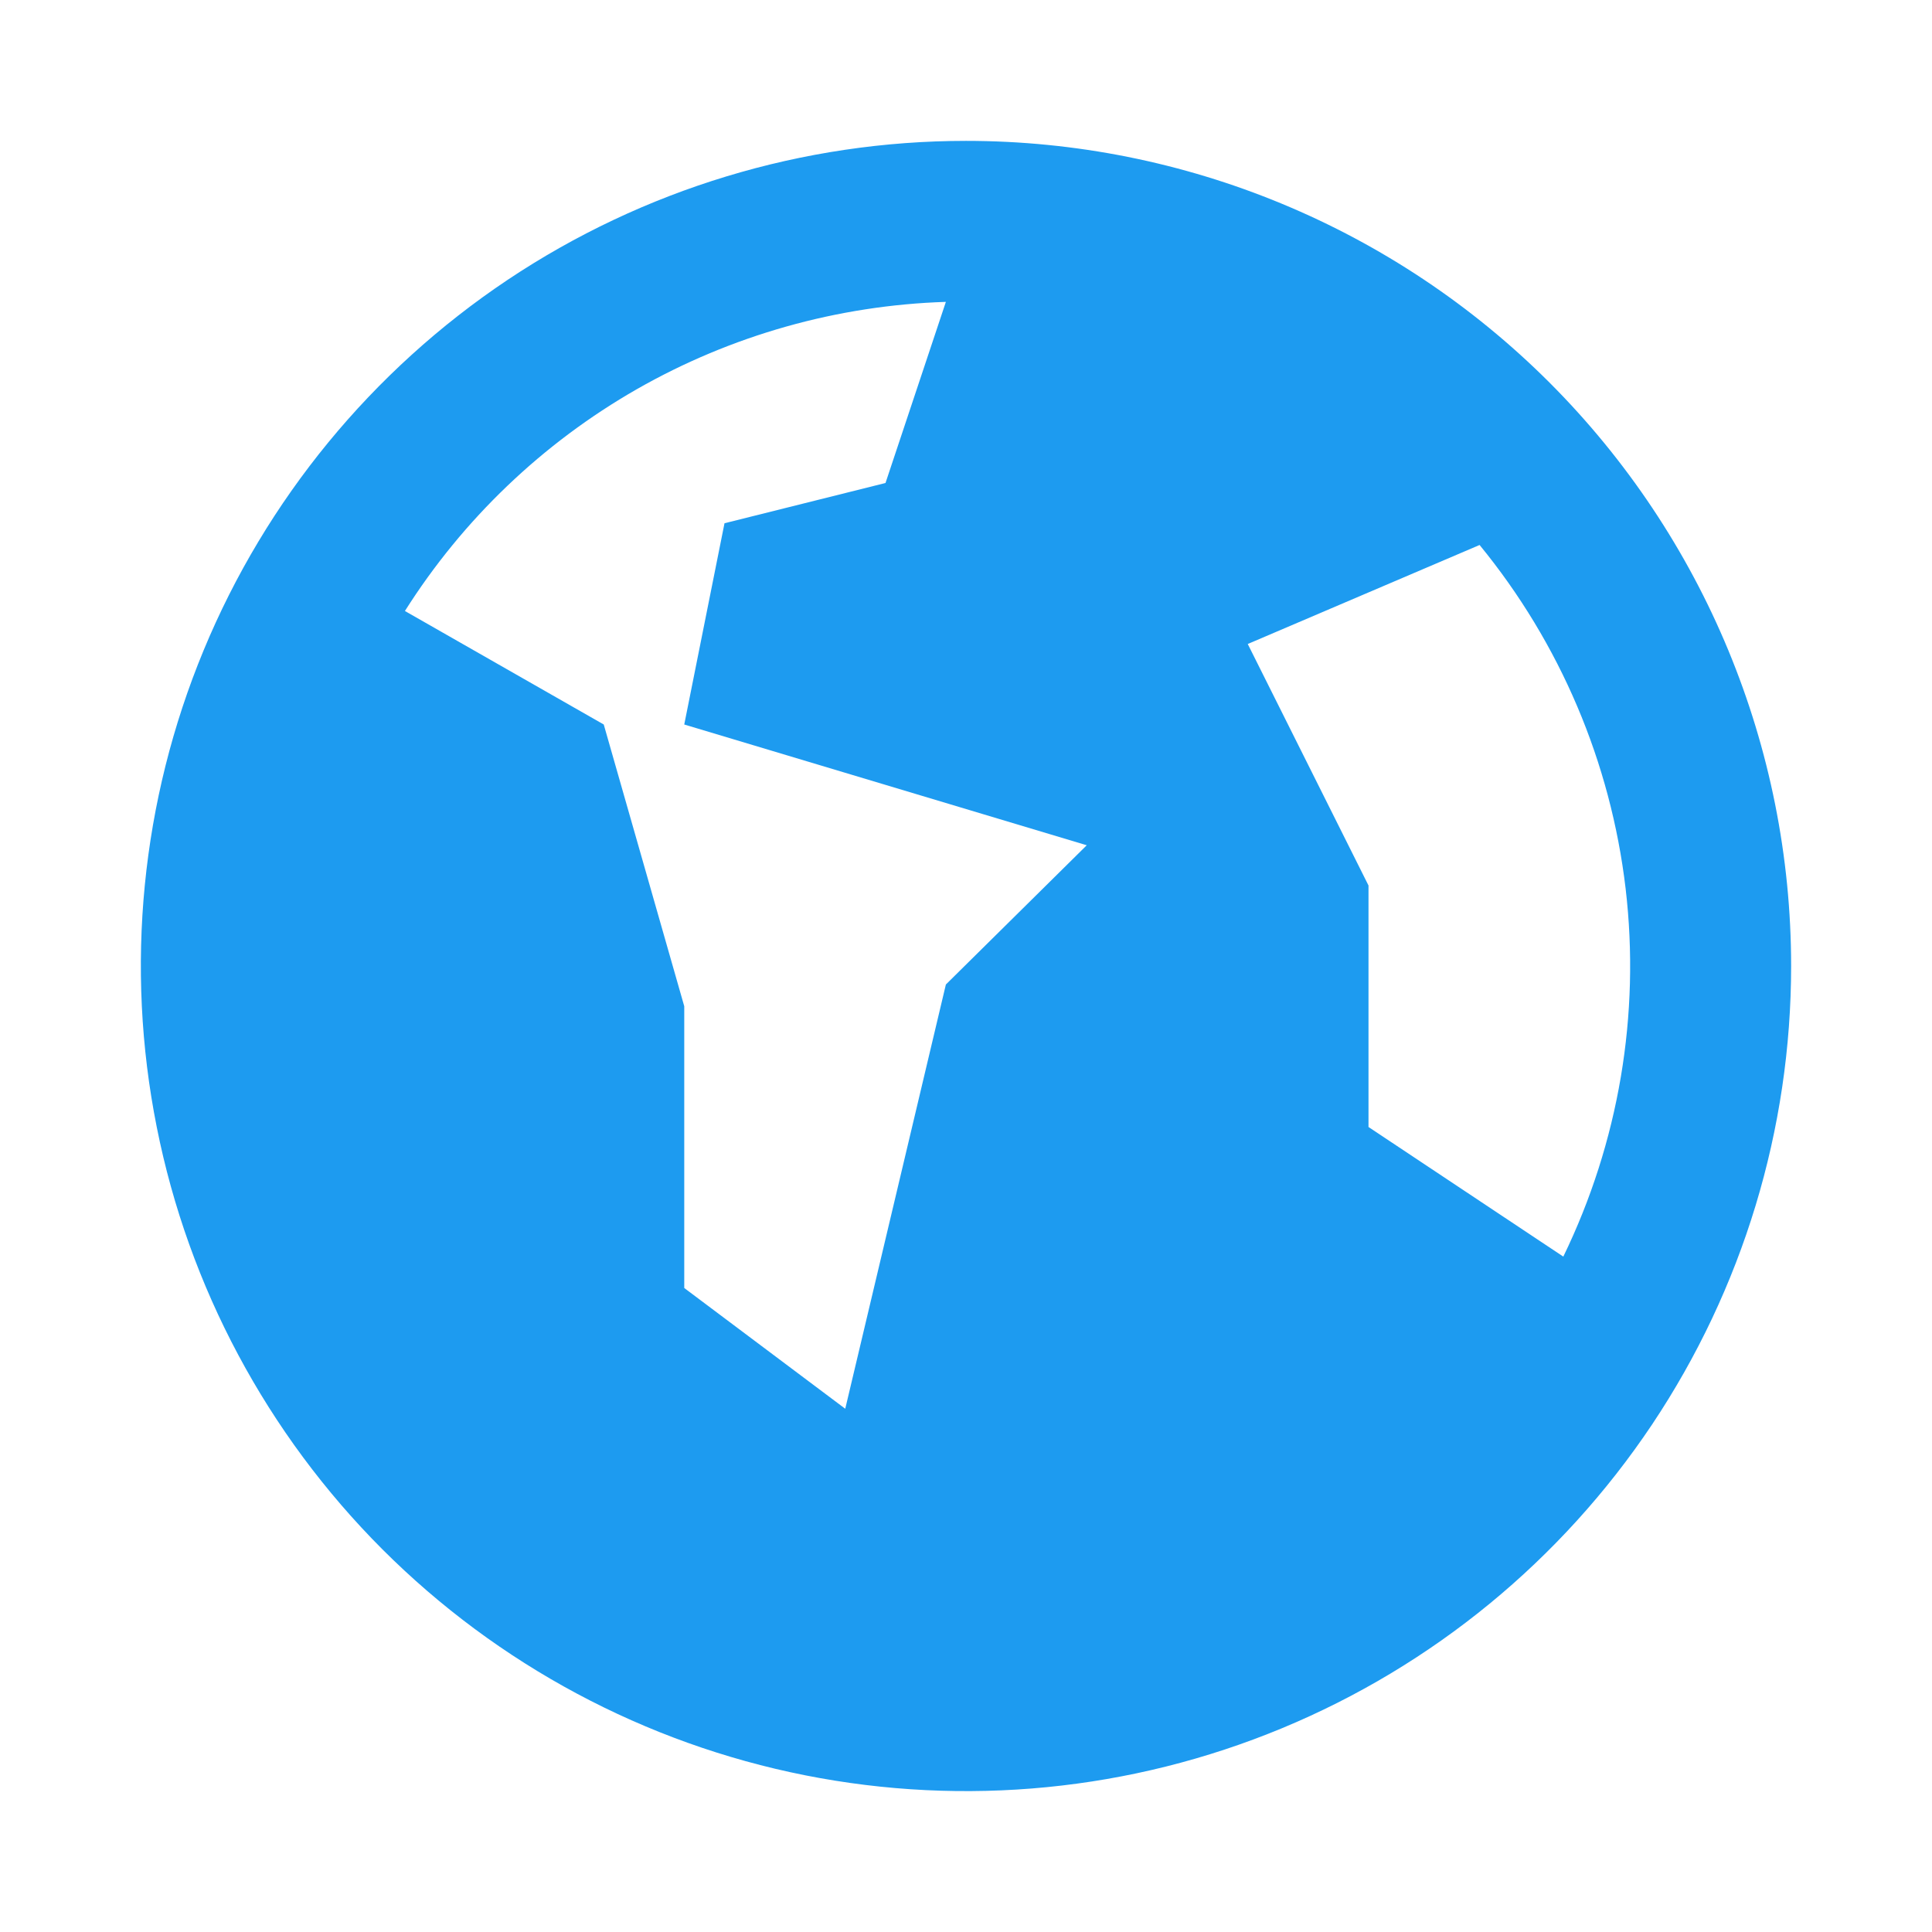
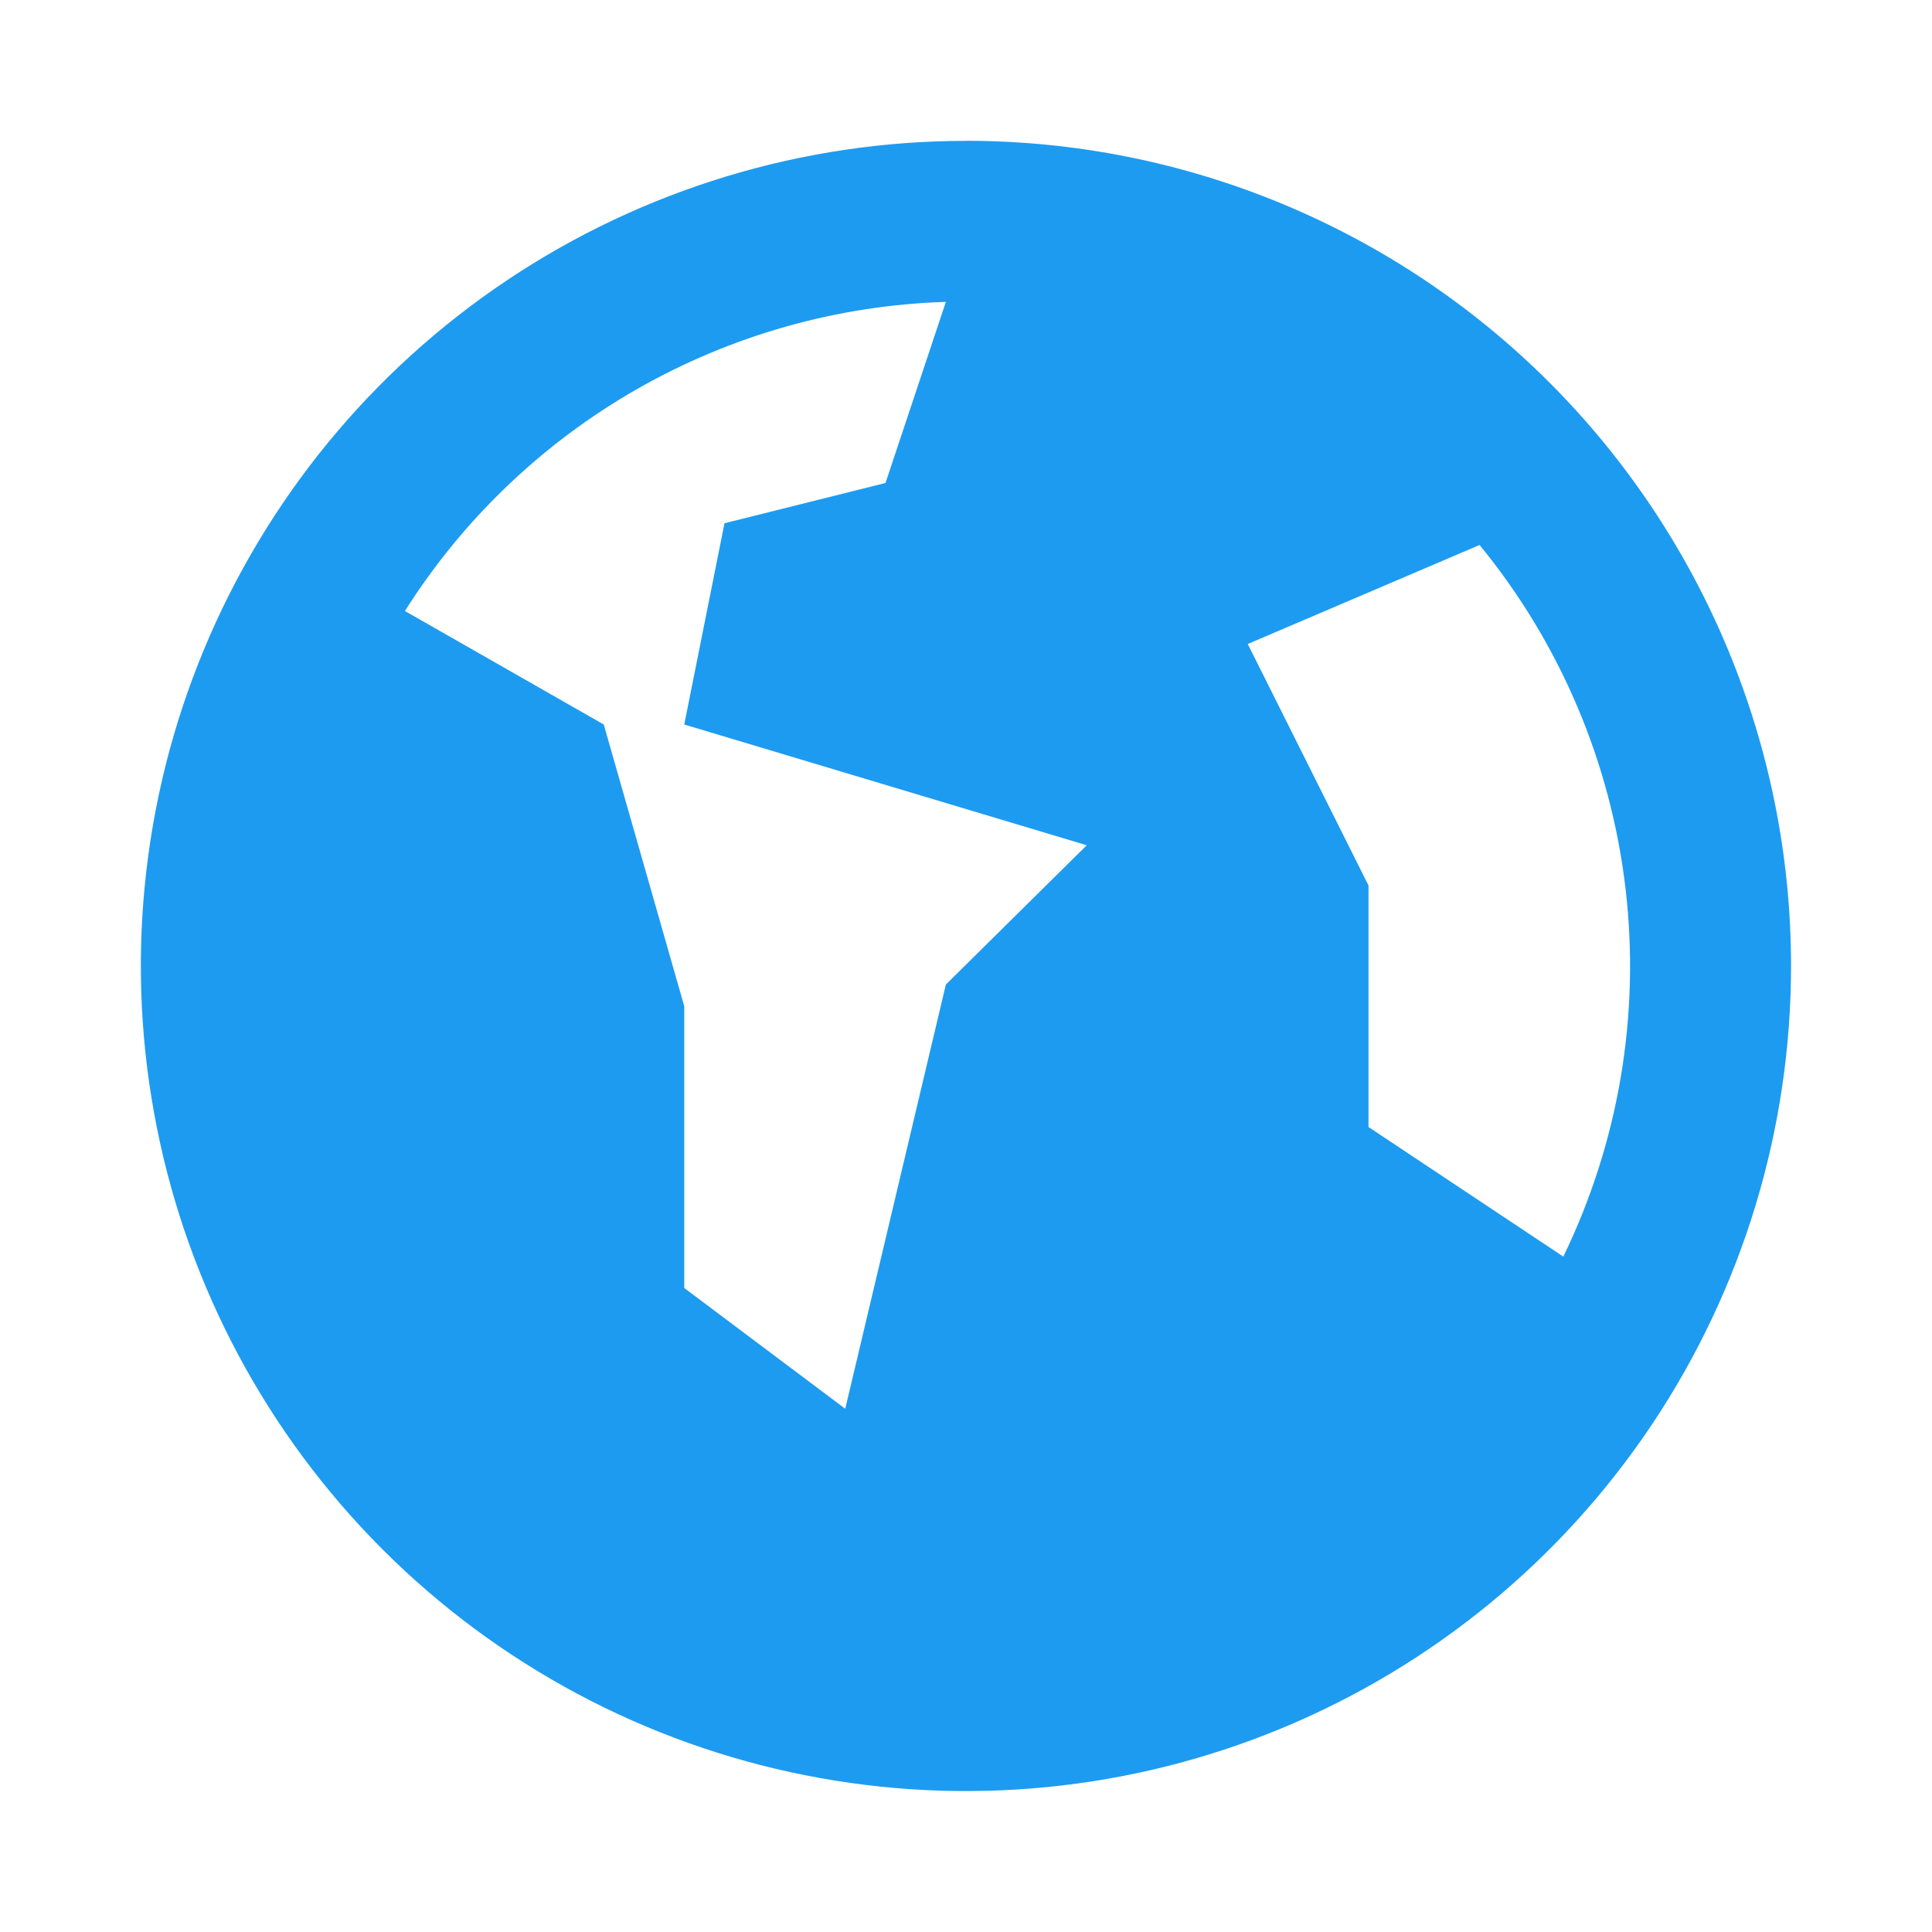
- <svg xmlns="http://www.w3.org/2000/svg" width="24" height="24" viewBox="0 0 24 24" fill="none">
-   <path d="M12 1.75C9.973 1.75 7.991 2.351 6.305 3.477C4.62 4.604 3.306 6.205 2.53 8.077C1.754 9.95 1.551 12.011 1.947 14C2.342 15.988 3.319 17.814 4.752 19.248C6.186 20.681 8.012 21.658 10 22.053C11.989 22.448 14.05 22.246 15.922 21.47C17.796 20.694 19.396 19.38 20.523 17.695C21.649 16.009 22.25 14.027 22.25 12C22.25 9.282 21.17 6.675 19.248 4.752C17.325 2.83 14.718 1.75 12 1.75V1.75ZM11.75 12.23L10.5 17.5L8.5 16V12.5L7.5 9L5.03 7.59C5.751 6.45 6.741 5.504 7.912 4.834C9.084 4.165 10.402 3.793 11.75 3.75L11 6L9 6.5L8.5 9L13.5 10.5L11.75 12.23ZM17 14V11L15.5 8L18.38 6.77C19.38 7.99 20.009 9.471 20.194 11.038C20.378 12.604 20.109 14.191 19.42 15.61L17 14Z" fill="#1D9BF0" />
+ <svg xmlns="http://www.w3.org/2000/svg" fill="none" height="24" viewBox="0 0 24 24" width="24">
+   <path d="m12 1.75c-2.027 0-4.009.601-5.695 1.727-1.686 1.126-2.999 2.727-3.775 4.6-.776 1.873-.979 3.934-.583 5.922.395 1.988 1.372 3.815 2.805 5.248 1.433 1.433 3.26 2.41 5.248 2.805 1.988.396 4.049.193 5.922-.583 1.873-.776 3.474-2.09 4.6-3.775s1.727-3.667 1.727-5.695c-0-2.718-1.08-5.325-3.002-7.248-1.922-1.922-4.529-3.002-7.248-3.002zm-.25 10.48-1.25 5.27-2-1.5v-3.5l-1-3.5-2.47-1.41c.721-1.14 1.711-2.086 2.882-2.756 1.171-.669 2.489-1.042 3.838-1.084l-.75 2.25-2 .5-.5 2.5 5 1.5zm5.25 1.77v-3l-1.5-3 2.88-1.23c1 1.22 1.629 2.701 1.813 4.268.184 1.567-.084 3.153-.773 4.572z" fill="#1d9bf0" />
</svg>
